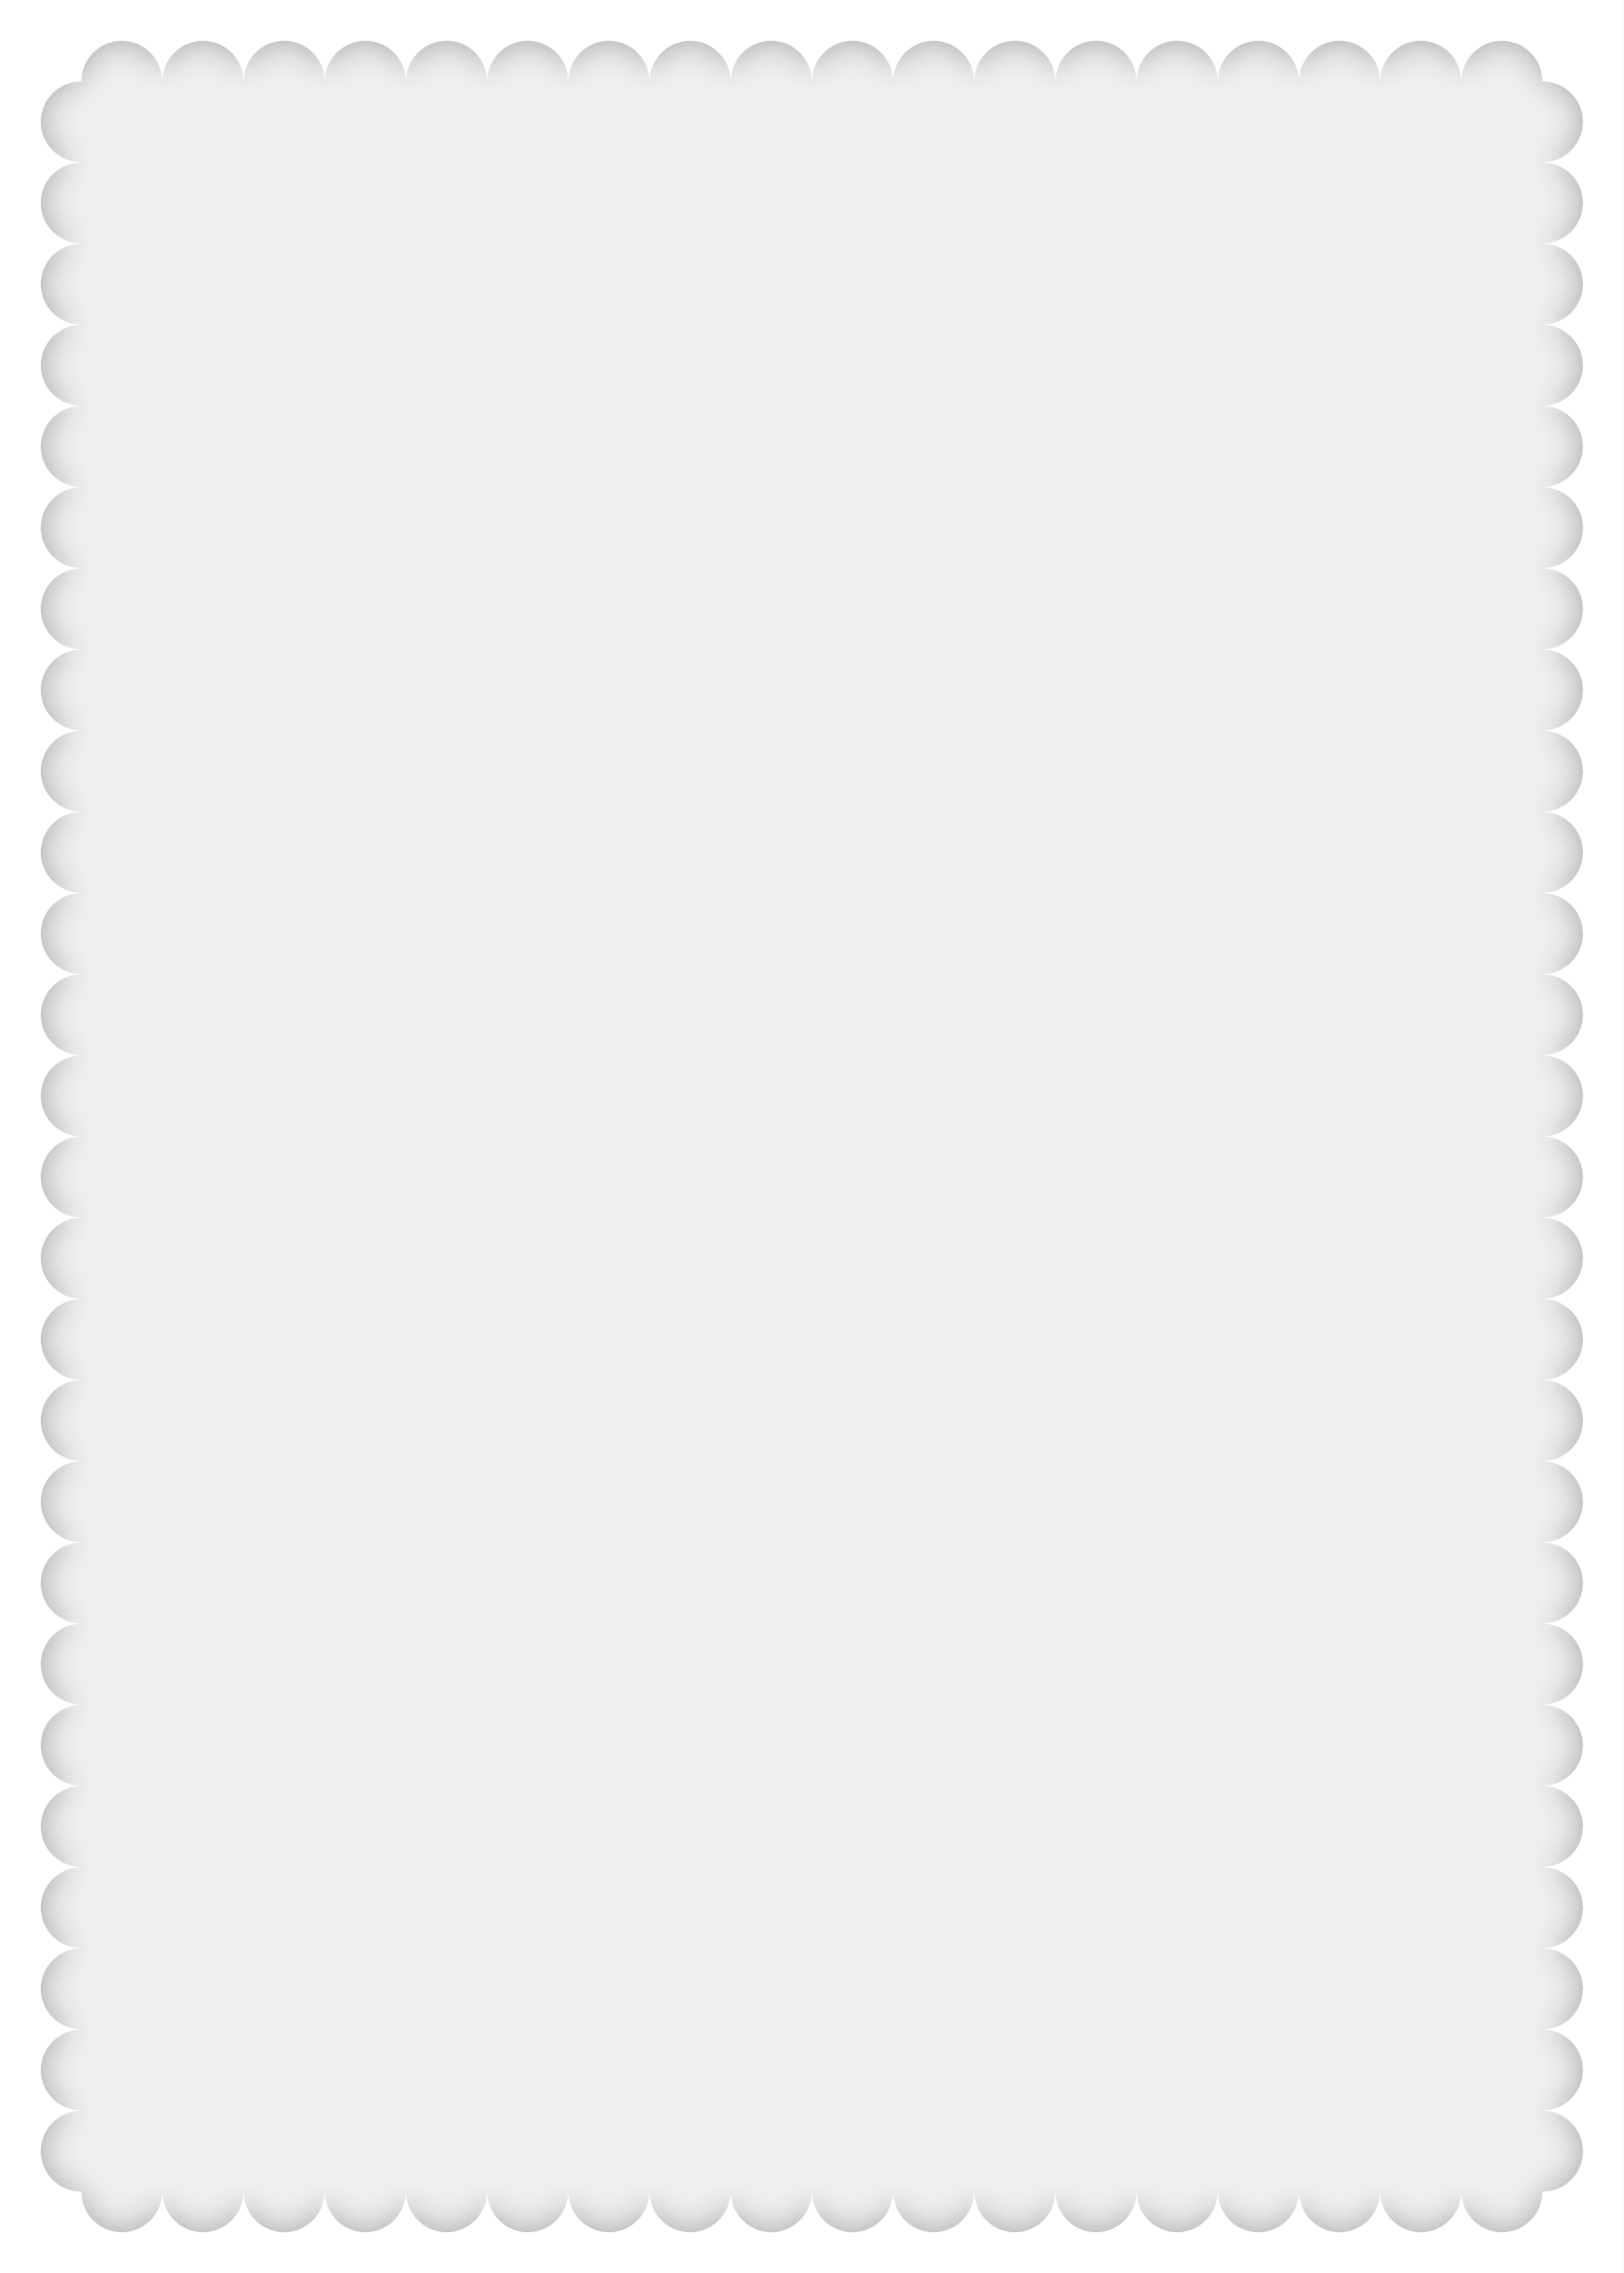
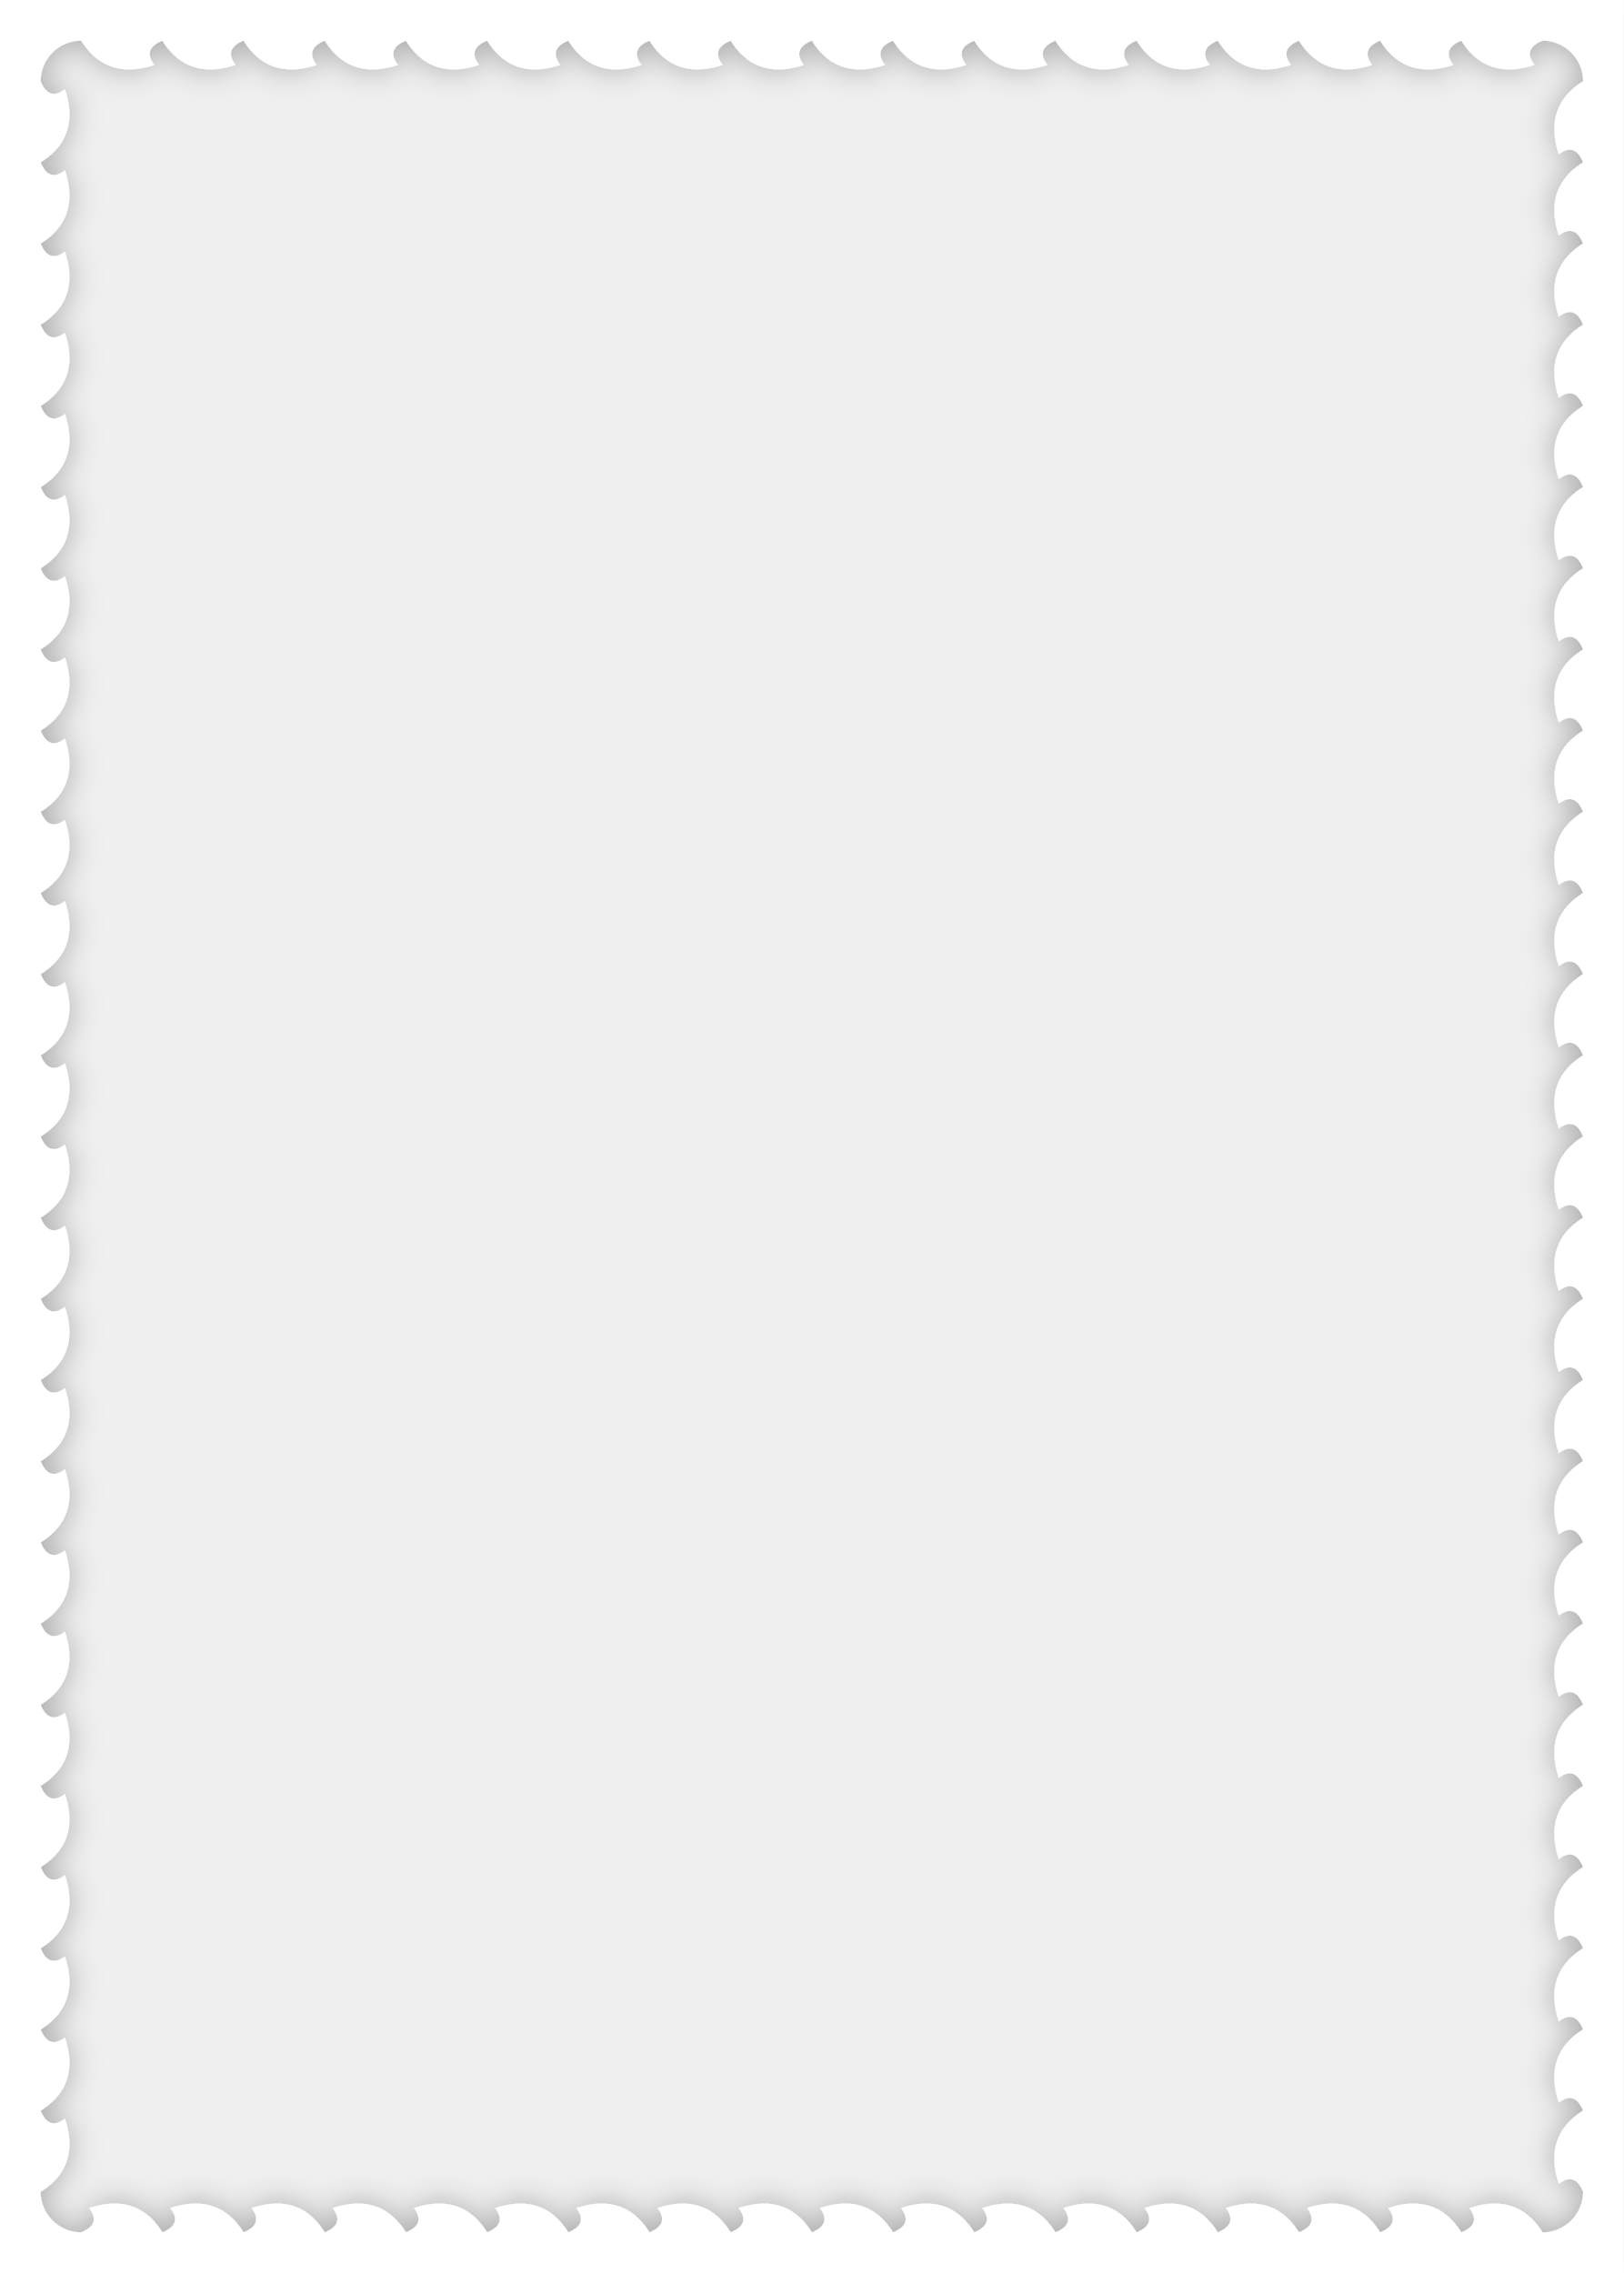
<svg xmlns="http://www.w3.org/2000/svg" viewBox="0 0 400 560" width="400" height="560">
  <defs>
    <filter id="shadow">
      <feDropShadow dx="0" dy="0" stdDeviation="4" flood-opacity="0.3" />
    </filter>
  </defs>
-   <path d="M0,0 H400 V560 H0 Z M20,20 A10,10 0 0,1 40,20 A10,10 0 0,1 60,20 A10,10 0 0,1 80,20 A10,10 0 0,1 100,20 A10,10 0 0,1 120,20 A10,10 0 0,1 140,20 A10,10 0 0,1 160,20 A10,10 0 0,1 180,20 A10,10 0 0,1 200,20 A10,10 0 0,1 220,20 A10,10 0 0,1 240,20 A10,10 0 0,1 260,20 A10,10 0 0,1 280,20 A10,10 0 0,1 300,20 A10,10 0 0,1 320,20 A10,10 0 0,1 340,20 A10,10 0 0,1 360,20 A10,10 0 0,1 380,20 A10,10 0 0,1 380,40 A10,10 0 0,1 380,60 A10,10 0 0,1 380,80 A10,10 0 0,1 380,100 A10,10 0 0,1 380,120 A10,10 0 0,1 380,140 A10,10 0 0,1 380,160 A10,10 0 0,1 380,180 A10,10 0 0,1 380,200 A10,10 0 0,1 380,220 A10,10 0 0,1 380,240 A10,10 0 0,1 380,260 A10,10 0 0,1 380,280 A10,10 0 0,1 380,300 A10,10 0 0,1 380,320 A10,10 0 0,1 380,340 A10,10 0 0,1 380,360 A10,10 0 0,1 380,380 A10,10 0 0,1 380,400 A10,10 0 0,1 380,420 A10,10 0 0,1 380,440 A10,10 0 0,1 380,460 A10,10 0 0,1 380,480 A10,10 0 0,1 380,500 A10,10 0 0,1 380,520 A10,10 0 0,1 380,540 A10,10 0 0,1 360,540 A10,10 0 0,1 340,540 A10,10 0 0,1 320,540 A10,10 0 0,1 300,540 A10,10 0 0,1 280,540 A10,10 0 0,1 260,540 A10,10 0 0,1 240,540 A10,10 0 0,1 220,540 A10,10 0 0,1 200,540 A10,10 0 0,1 180,540 A10,10 0 0,1 160,540 A10,10 0 0,1 140,540 A10,10 0 0,1 120,540 A10,10 0 0,1 100,540 A10,10 0 0,1 80,540 A10,10 0 0,1 60,540 A10,10 0 0,1 40,540 A10,10 0 0,1 20,540 A10,10 0 0,1 20,520 A10,10 0 0,1 20,500 A10,10 0 0,1 20,480 A10,10 0 0,1 20,460 A10,10 0 0,1 20,440 A10,10 0 0,1 20,420 A10,10 0 0,1 20,400 A10,10 0 0,1 20,380 A10,10 0 0,1 20,360 A10,10 0 0,1 20,340 A10,10 0 0,1 20,320 A10,10 0 0,1 20,300 A10,10 0 0,1 20,280 A10,10 0 0,1 20,260 A10,10 0 0,1 20,240 A10,10 0 0,1 20,220 A10,10 0 0,1 20,200 A10,10 0 0,1 20,180 A10,10 0 0,1 20,160 A10,10 0 0,1 20,140 A10,10 0 0,1 20,120 A10,10 0 0,1 20,100 A10,10 0 0,1 20,80 A10,10 0 0,1 20,60 A10,10 0 0,1 20,40 A10,10 0 0,1 20,20 Z" fill="white" fill-rule="evenodd" filter="url(#shadow)" />
+   <path d="M0,0 H400 V560 H0 Z M20,10 C25,18 32,18 38,16 Q35,12 40,10 C45,18 52,18 58,16 Q55,12 60,10 C65,18 72,18 78,16 Q75,12 80,10 C85,18 92,18 98,16 Q95,12 100,10 C105,18 112,18 118,16 Q115,12 120,10 C125,18 132,18 138,16 Q135,12 140,10 C145,18 152,18 158,16 Q155,12 160,10 C165,18 172,18 178,16 Q175,12 180,10 C185,18 192,18 198,16 Q195,12 200,10 C205,18 212,18 218,16 Q215,12 220,10 C225,18 232,18 238,16 Q235,12 240,10 C245,18 252,18 258,16 Q255,12 260,10 C265,18 272,18 278,16 Q275,12 280,10 C285,18 292,18 298,16 Q295,12 300,10 C305,18 312,18 318,16 Q315,12 320,10 C325,18 332,18 338,16 Q335,12 340,10 C345,18 352,18 358,16 Q355,12 360,10 C365,18 372,18 378,16 Q375,12 380,10 A10,10 0 0,1 390,20 C382,25 382,32 384,38 Q388,35 390,40 C382,45 382,52 384,58 Q388,55 390,60 C382,65 382,72 384,78 Q388,75 390,80 C382,85 382,92 384,98 Q388,95 390,100 C382,105 382,112 384,118 Q388,115 390,120 C382,125 382,132 384,138 Q388,135 390,140 C382,145 382,152 384,158 Q388,155 390,160 C382,165 382,172 384,178 Q388,175 390,180 C382,185 382,192 384,198 Q388,195 390,200 C382,205 382,212 384,218 Q388,215 390,220 C382,225 382,232 384,238 Q388,235 390,240 C382,245 382,252 384,258 Q388,255 390,260 C382,265 382,272 384,278 Q388,275 390,280 C382,285 382,292 384,298 Q388,295 390,300 C382,305 382,312 384,318 Q388,315 390,320 C382,325 382,332 384,338 Q388,335 390,340 C382,345 382,352 384,358 Q388,355 390,360 C382,365 382,372 384,378 Q388,375 390,380 C382,385 382,392 384,398 Q388,395 390,400 C382,405 382,412 384,418 Q388,415 390,420 C382,425 382,432 384,438 Q388,435 390,440 C382,445 382,452 384,458 Q388,455 390,460 C382,465 382,472 384,478 Q388,475 390,480 C382,485 382,492 384,498 Q388,495 390,500 C382,505 382,512 384,518 Q388,515 390,520 C382,525 382,532 384,538 Q388,535 390,540 A10,10 0 0,1 380,550 C375,542 368,542 362,544 Q365,548 360,550 C355,542 348,542 342,544 Q345,548 340,550 C335,542 328,542 322,544 Q325,548 320,550 C315,542 308,542 302,544 Q305,548 300,550 C295,542 288,542 282,544 Q285,548 280,550 C275,542 268,542 262,544 Q265,548 260,550 C255,542 248,542 242,544 Q245,548 240,550 C235,542 228,542 222,544 Q225,548 220,550 C215,542 208,542 202,544 Q205,548 200,550 C195,542 188,542 182,544 Q185,548 180,550 C175,542 168,542 162,544 Q165,548 160,550 C155,542 148,542 142,544 Q145,548 140,550 C135,542 128,542 122,544 Q125,548 120,550 C115,542 108,542 102,544 Q105,548 100,550 C95,542 88,542 82,544 Q85,548 80,550 C75,542 68,542 62,544 Q65,548 60,550 C55,542 48,542 42,544 Q45,548 40,550 C35,542 28,542 22,544 Q25,548 20,550 A10,10 0 0,1 10,540 C18,535 18,528 16,522 Q12,525 10,520 C18,515 18,508 16,502 Q12,505 10,500 C18,495 18,488 16,482 Q12,485 10,480 C18,475 18,468 16,462 Q12,465 10,460 C18,455 18,448 16,442 Q12,445 10,440 C18,435 18,428 16,422 Q12,425 10,420 C18,415 18,408 16,402 Q12,405 10,400 C18,395 18,388 16,382 Q12,385 10,380 C18,375 18,368 16,362 Q12,365 10,360 C18,355 18,348 16,342 Q12,345 10,340 C18,335 18,328 16,322 Q12,325 10,320 C18,315 18,308 16,302 Q12,305 10,300 C18,295 18,288 16,282 Q12,285 10,280 C18,275 18,268 16,262 Q12,265 10,260 C18,255 18,248 16,242 Q12,245 10,240 C18,235 18,228 16,222 Q12,225 10,220 C18,215 18,208 16,202 Q12,205 10,200 C18,195 18,188 16,182 Q12,185 10,180 C18,175 18,168 16,162 Q12,165 10,160 C18,155 18,148 16,142 Q12,145 10,140 C18,135 18,128 16,122 Q12,125 10,120 C18,115 18,108 16,102 Q12,105 10,100 C18,95 18,88 16,82 Q12,85 10,80 C18,75 18,68 16,62 Q12,65 10,60 C18,55 18,48 16,42 Q12,45 10,40 C18,35 18,28 16,22 Q12,25 10,20 A10,10 0 0,1 20,10 Z" fill="white" fill-rule="evenodd" filter="url(#shadow)" />
</svg>
